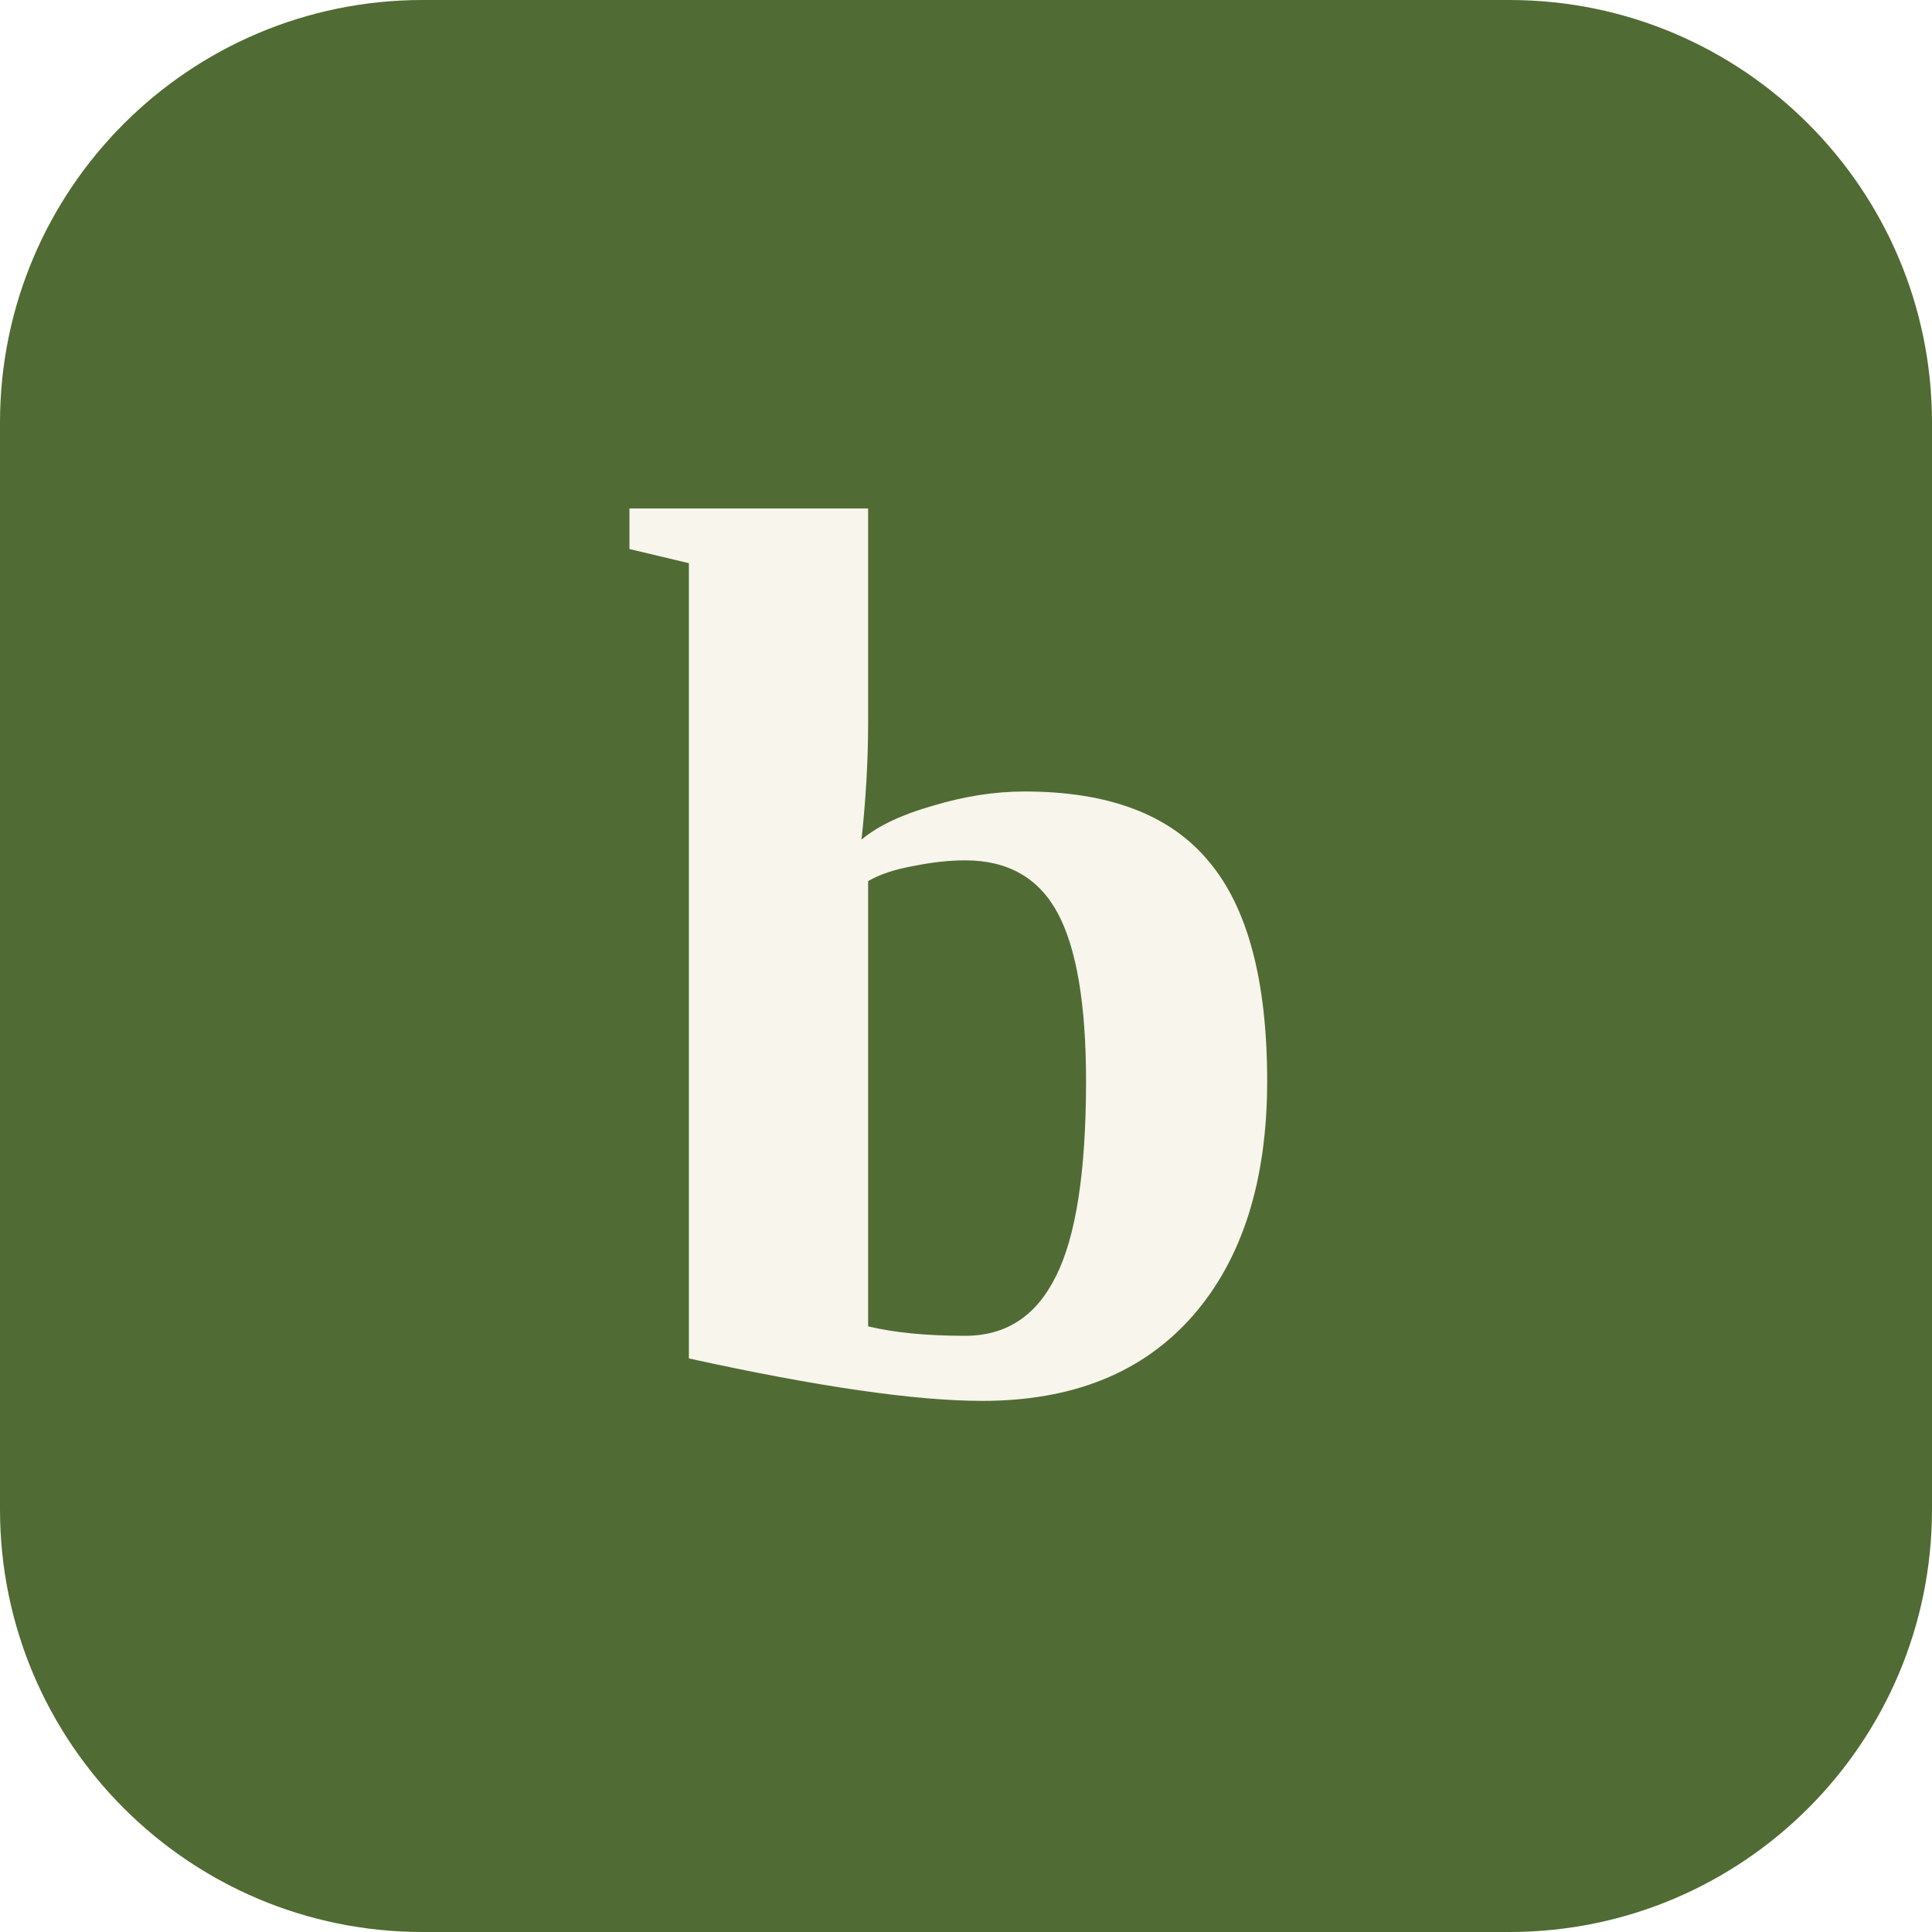
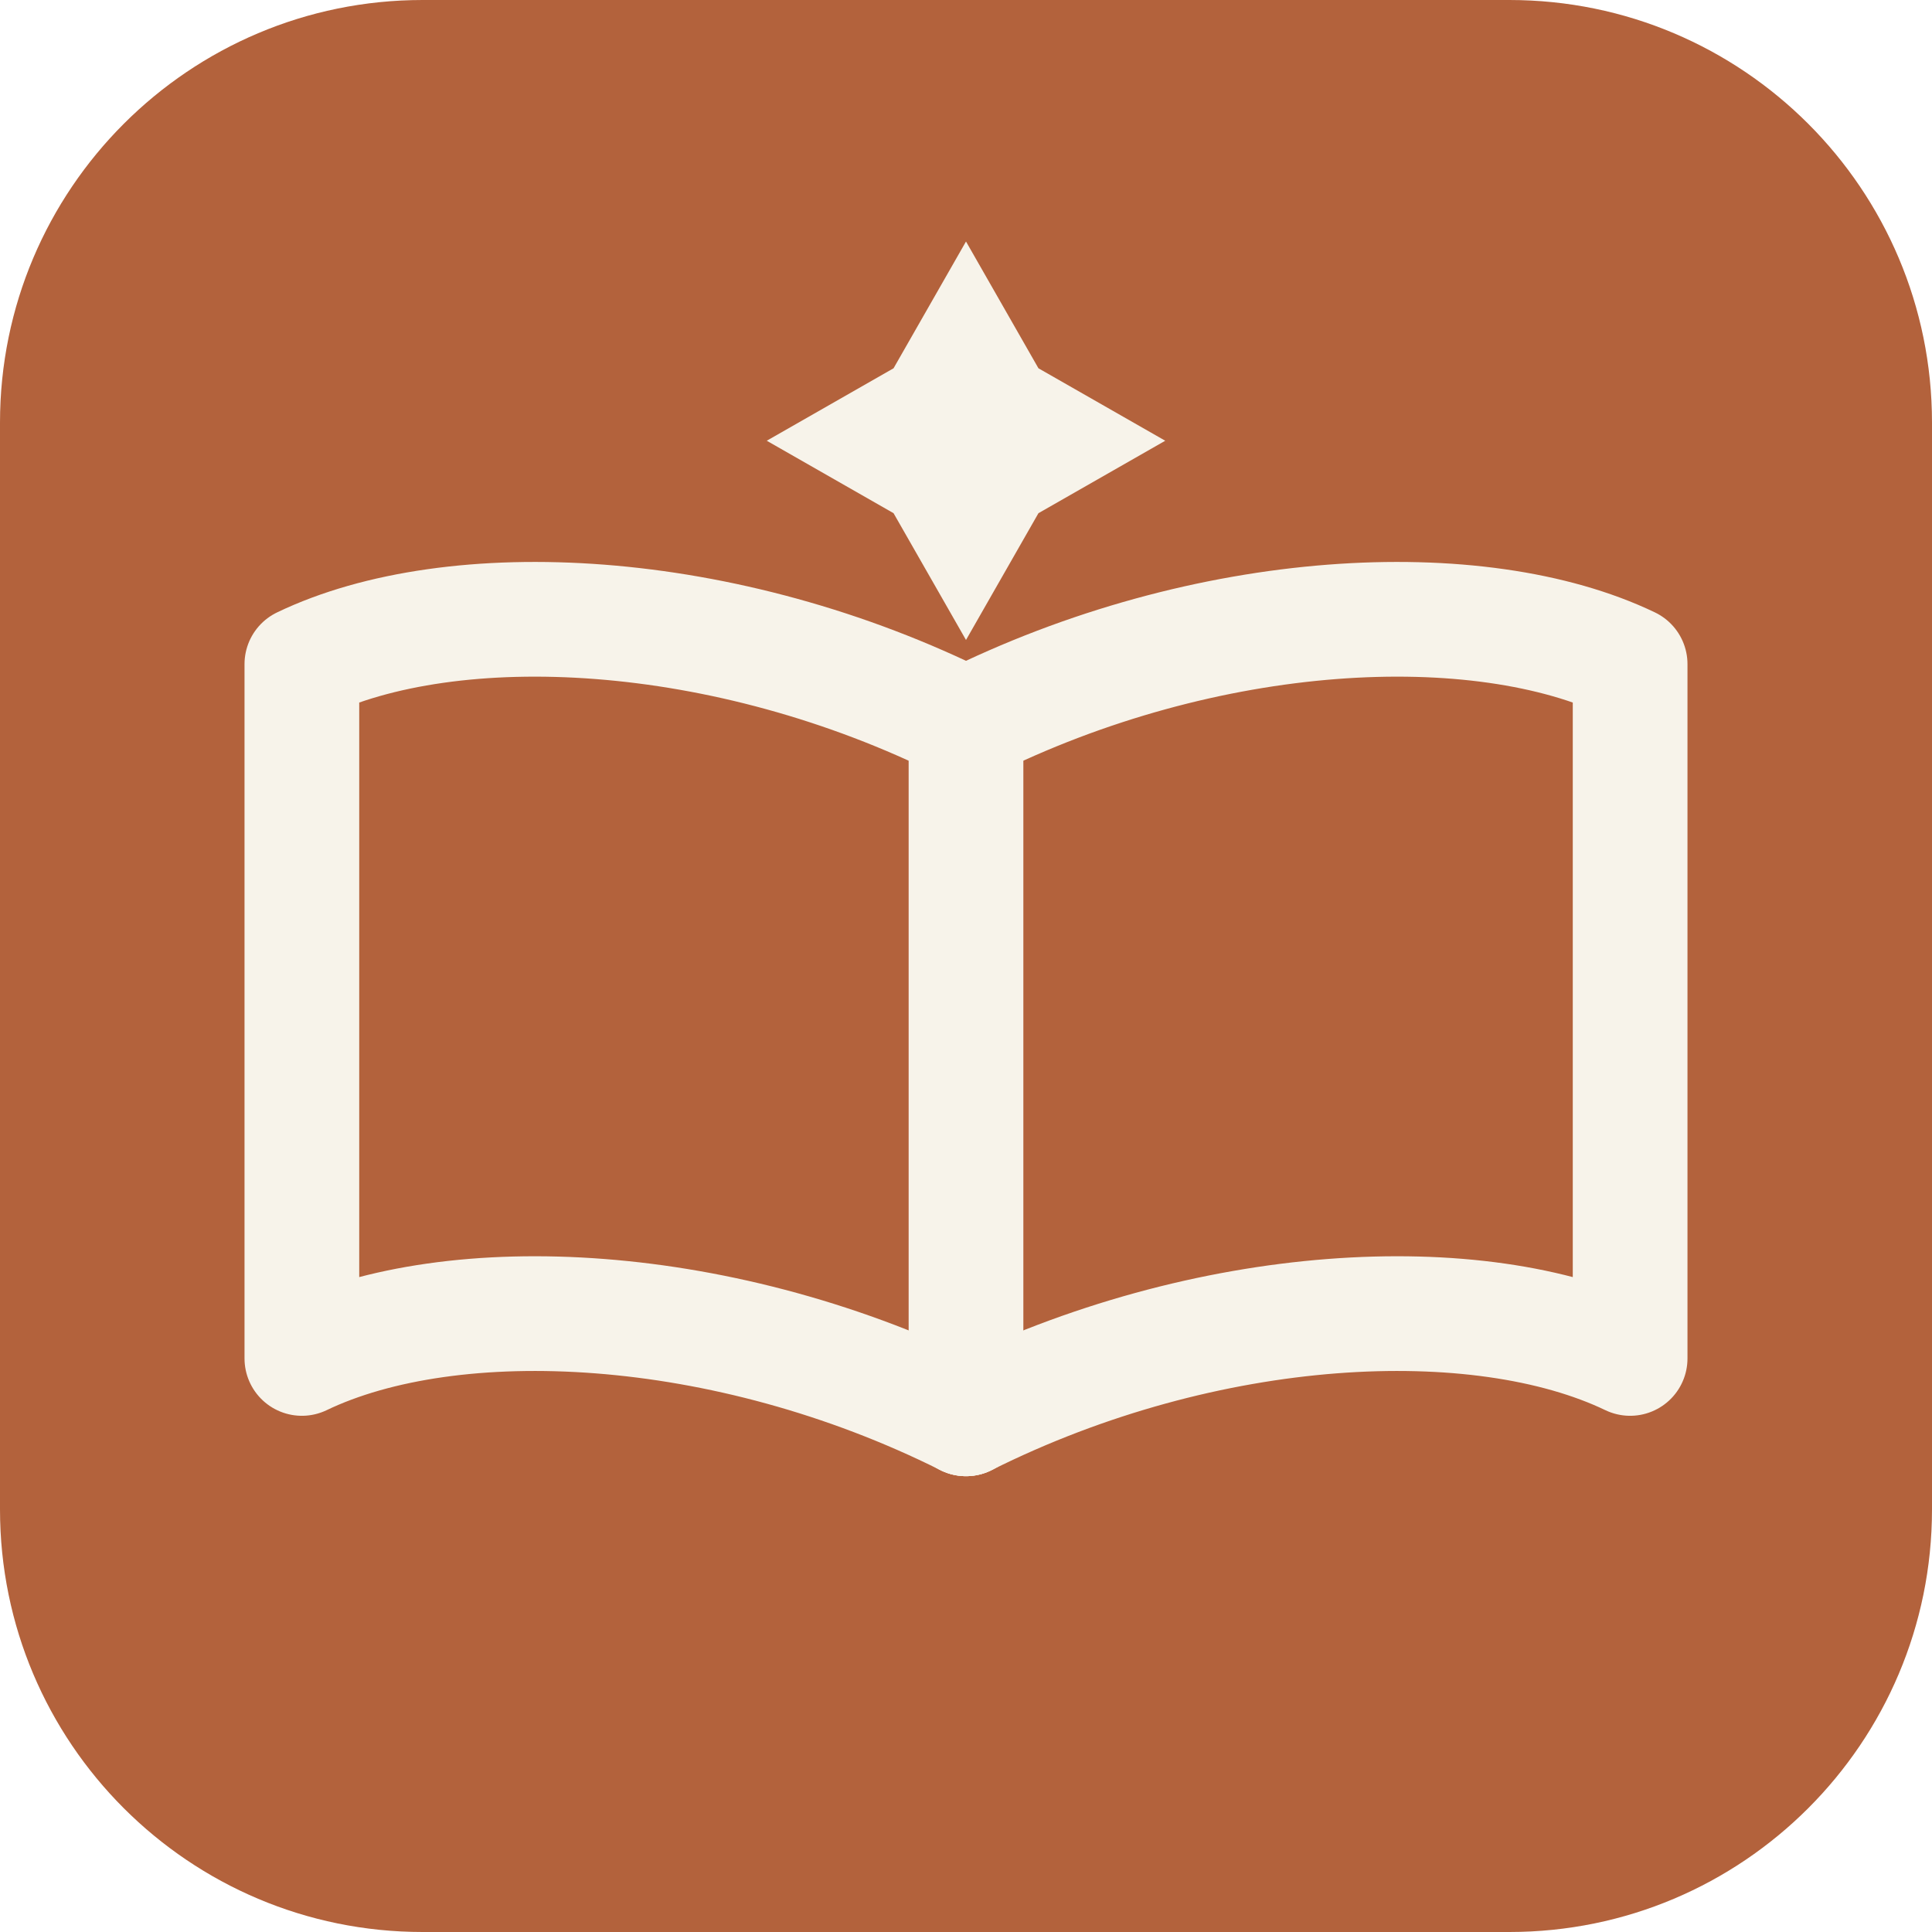
<svg xmlns="http://www.w3.org/2000/svg" width="32" height="32" viewBox="0 0 32 32">
-   <rect width="32" height="32" rx="7" fill="#516b34" />
-   <text x="16" y="23" font-family="Georgia, 'Times New Roman', serif" font-size="21" font-weight="700" fill="#f7f5ec" text-anchor="middle">b</text>
+   <rect width="32" height="32" rx="7" fill="#b3623c" />
+   <g fill="none" stroke="#f7f3ea" stroke-width="1.9" stroke-linecap="round" stroke-linejoin="round">
+     <path d="M16 12 C12 10 7.5 9.8 5 11 L5 22.5 C7.5 21.3 12 21.5 16 23.5" />
+     <path d="M16 12 C20 10 24.5 9.8 27 11 L27 22.5 C24.5 21.3 20 21.5 16 23.5" />
+     <path d="M16 12 L16 23.5" />
+   </g>
+   <path d="M16 4 L17.2 6.1 L19.3 7.3 L17.2 8.5 L16 10.6 L14.8 8.5 L12.7 7.3 L14.8 6.1 Z" fill="#f7f3ea" />
</svg>
